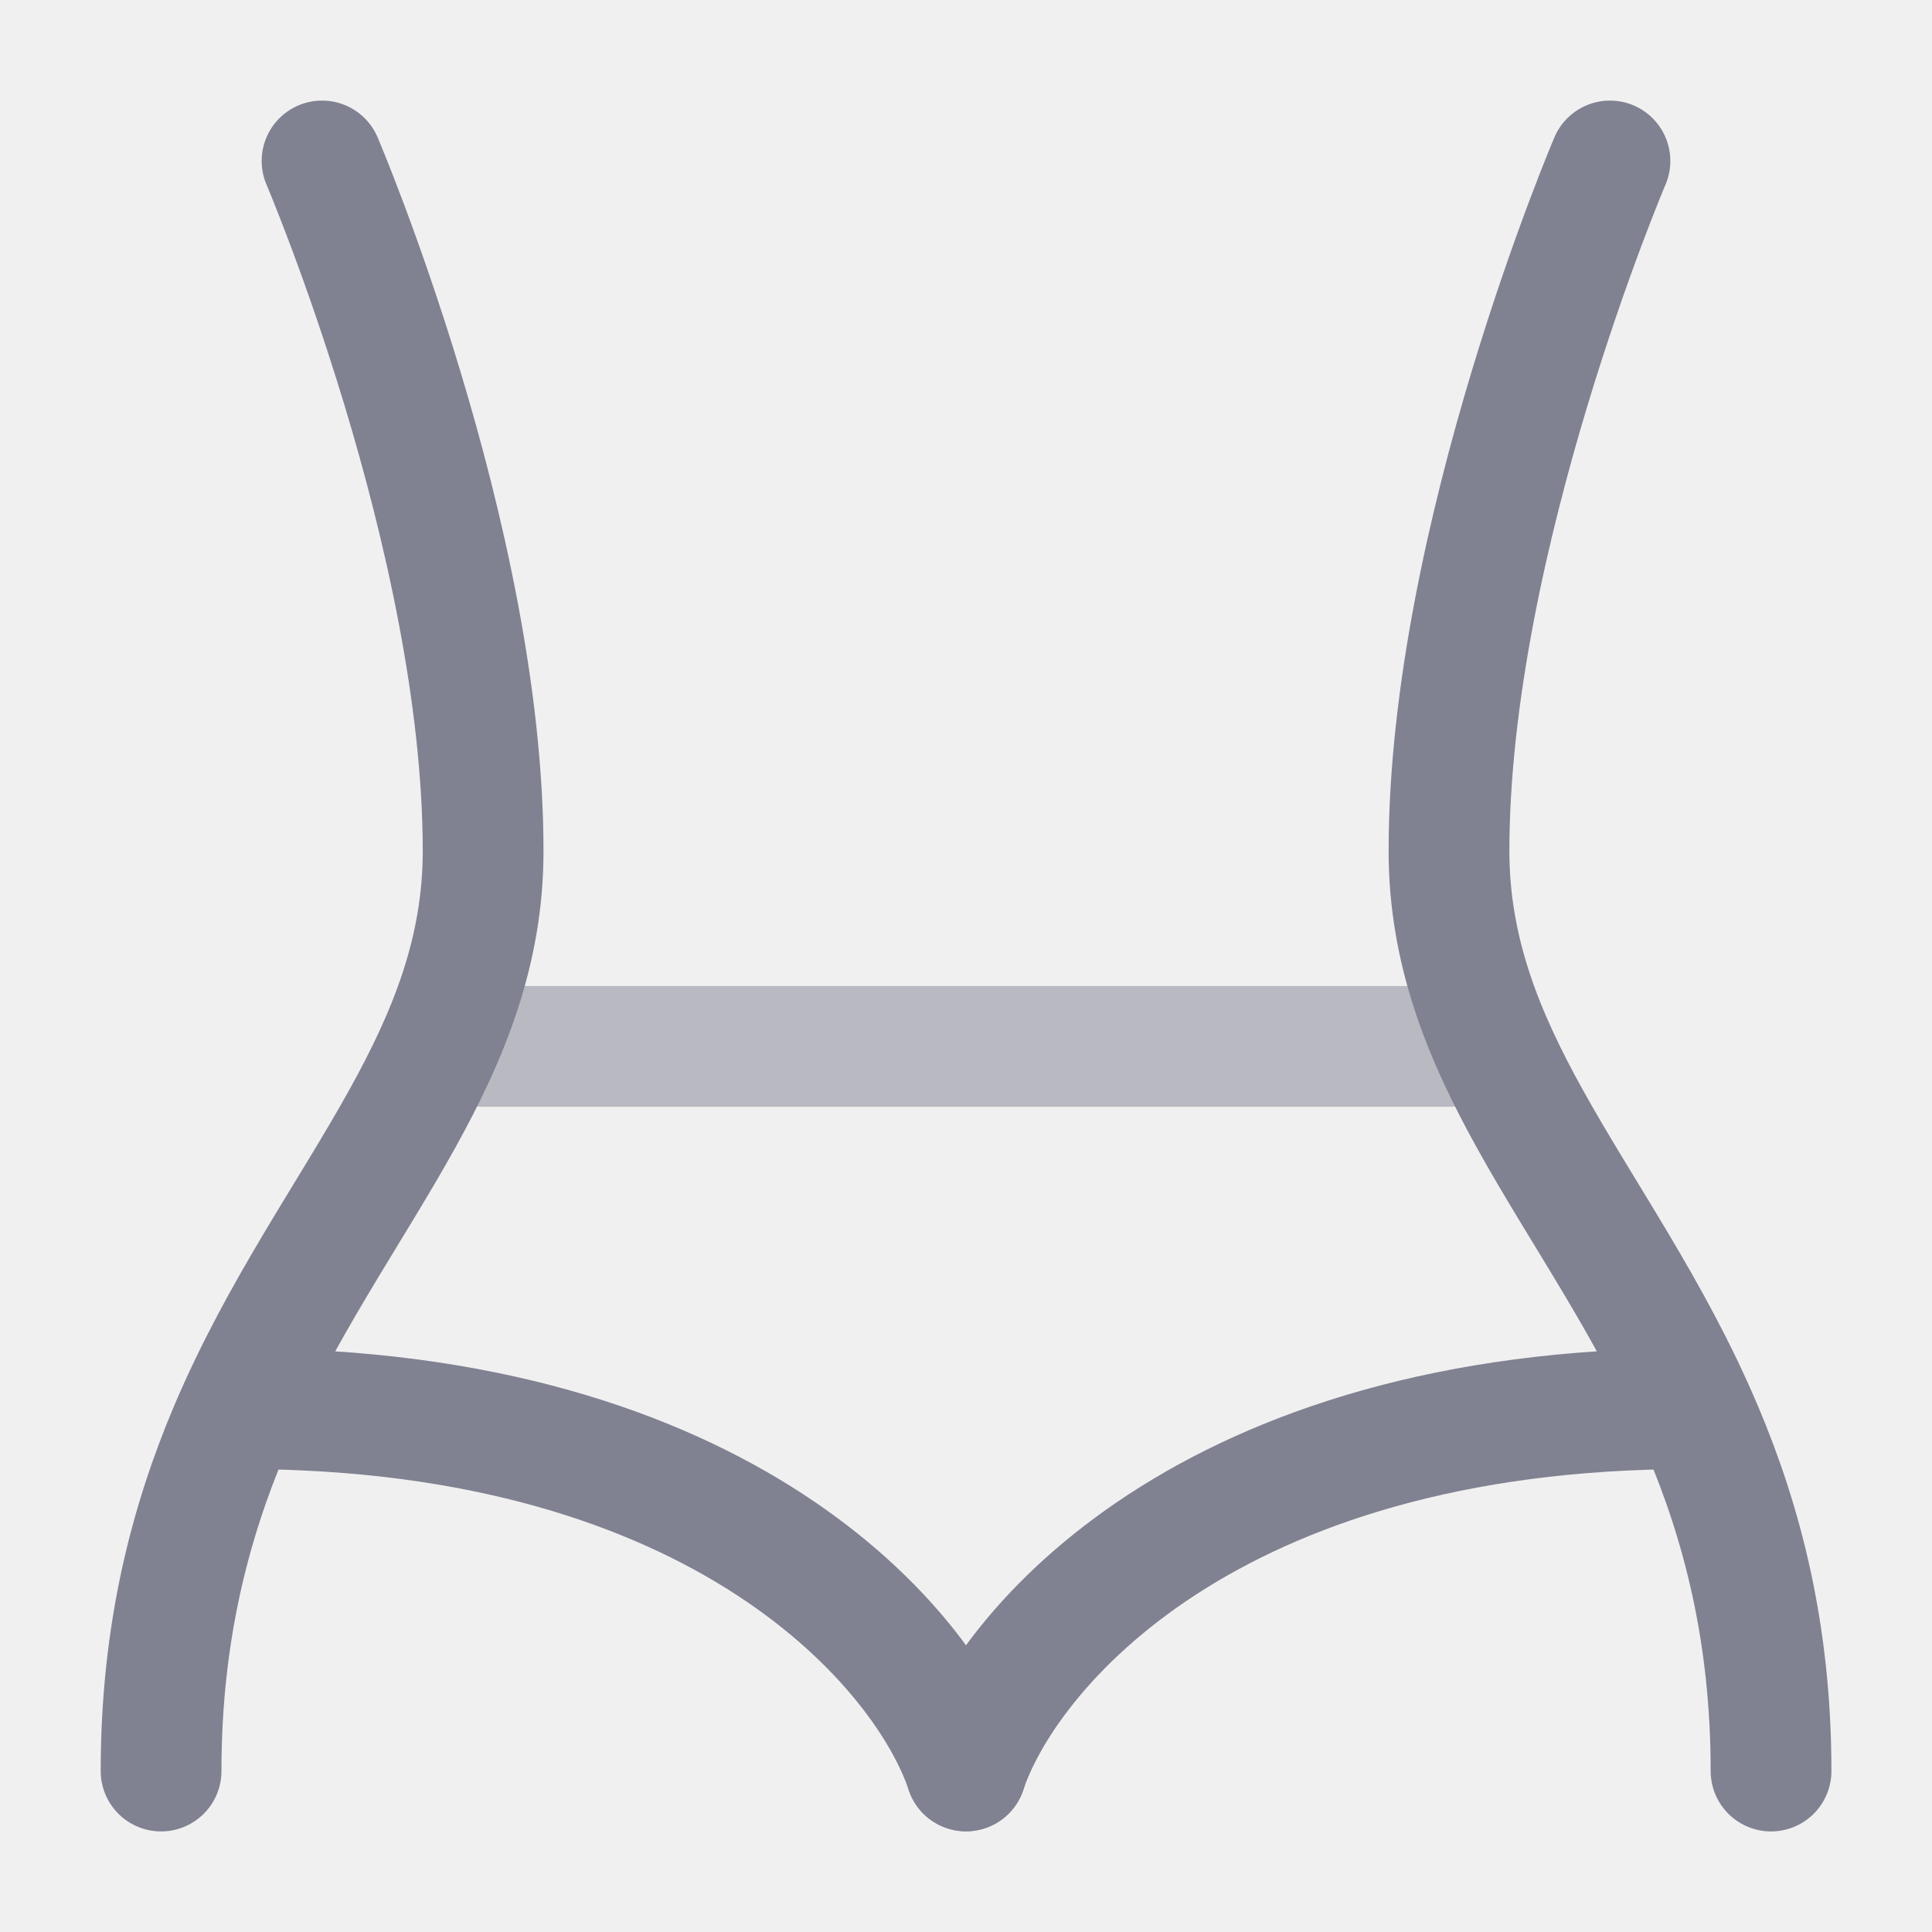
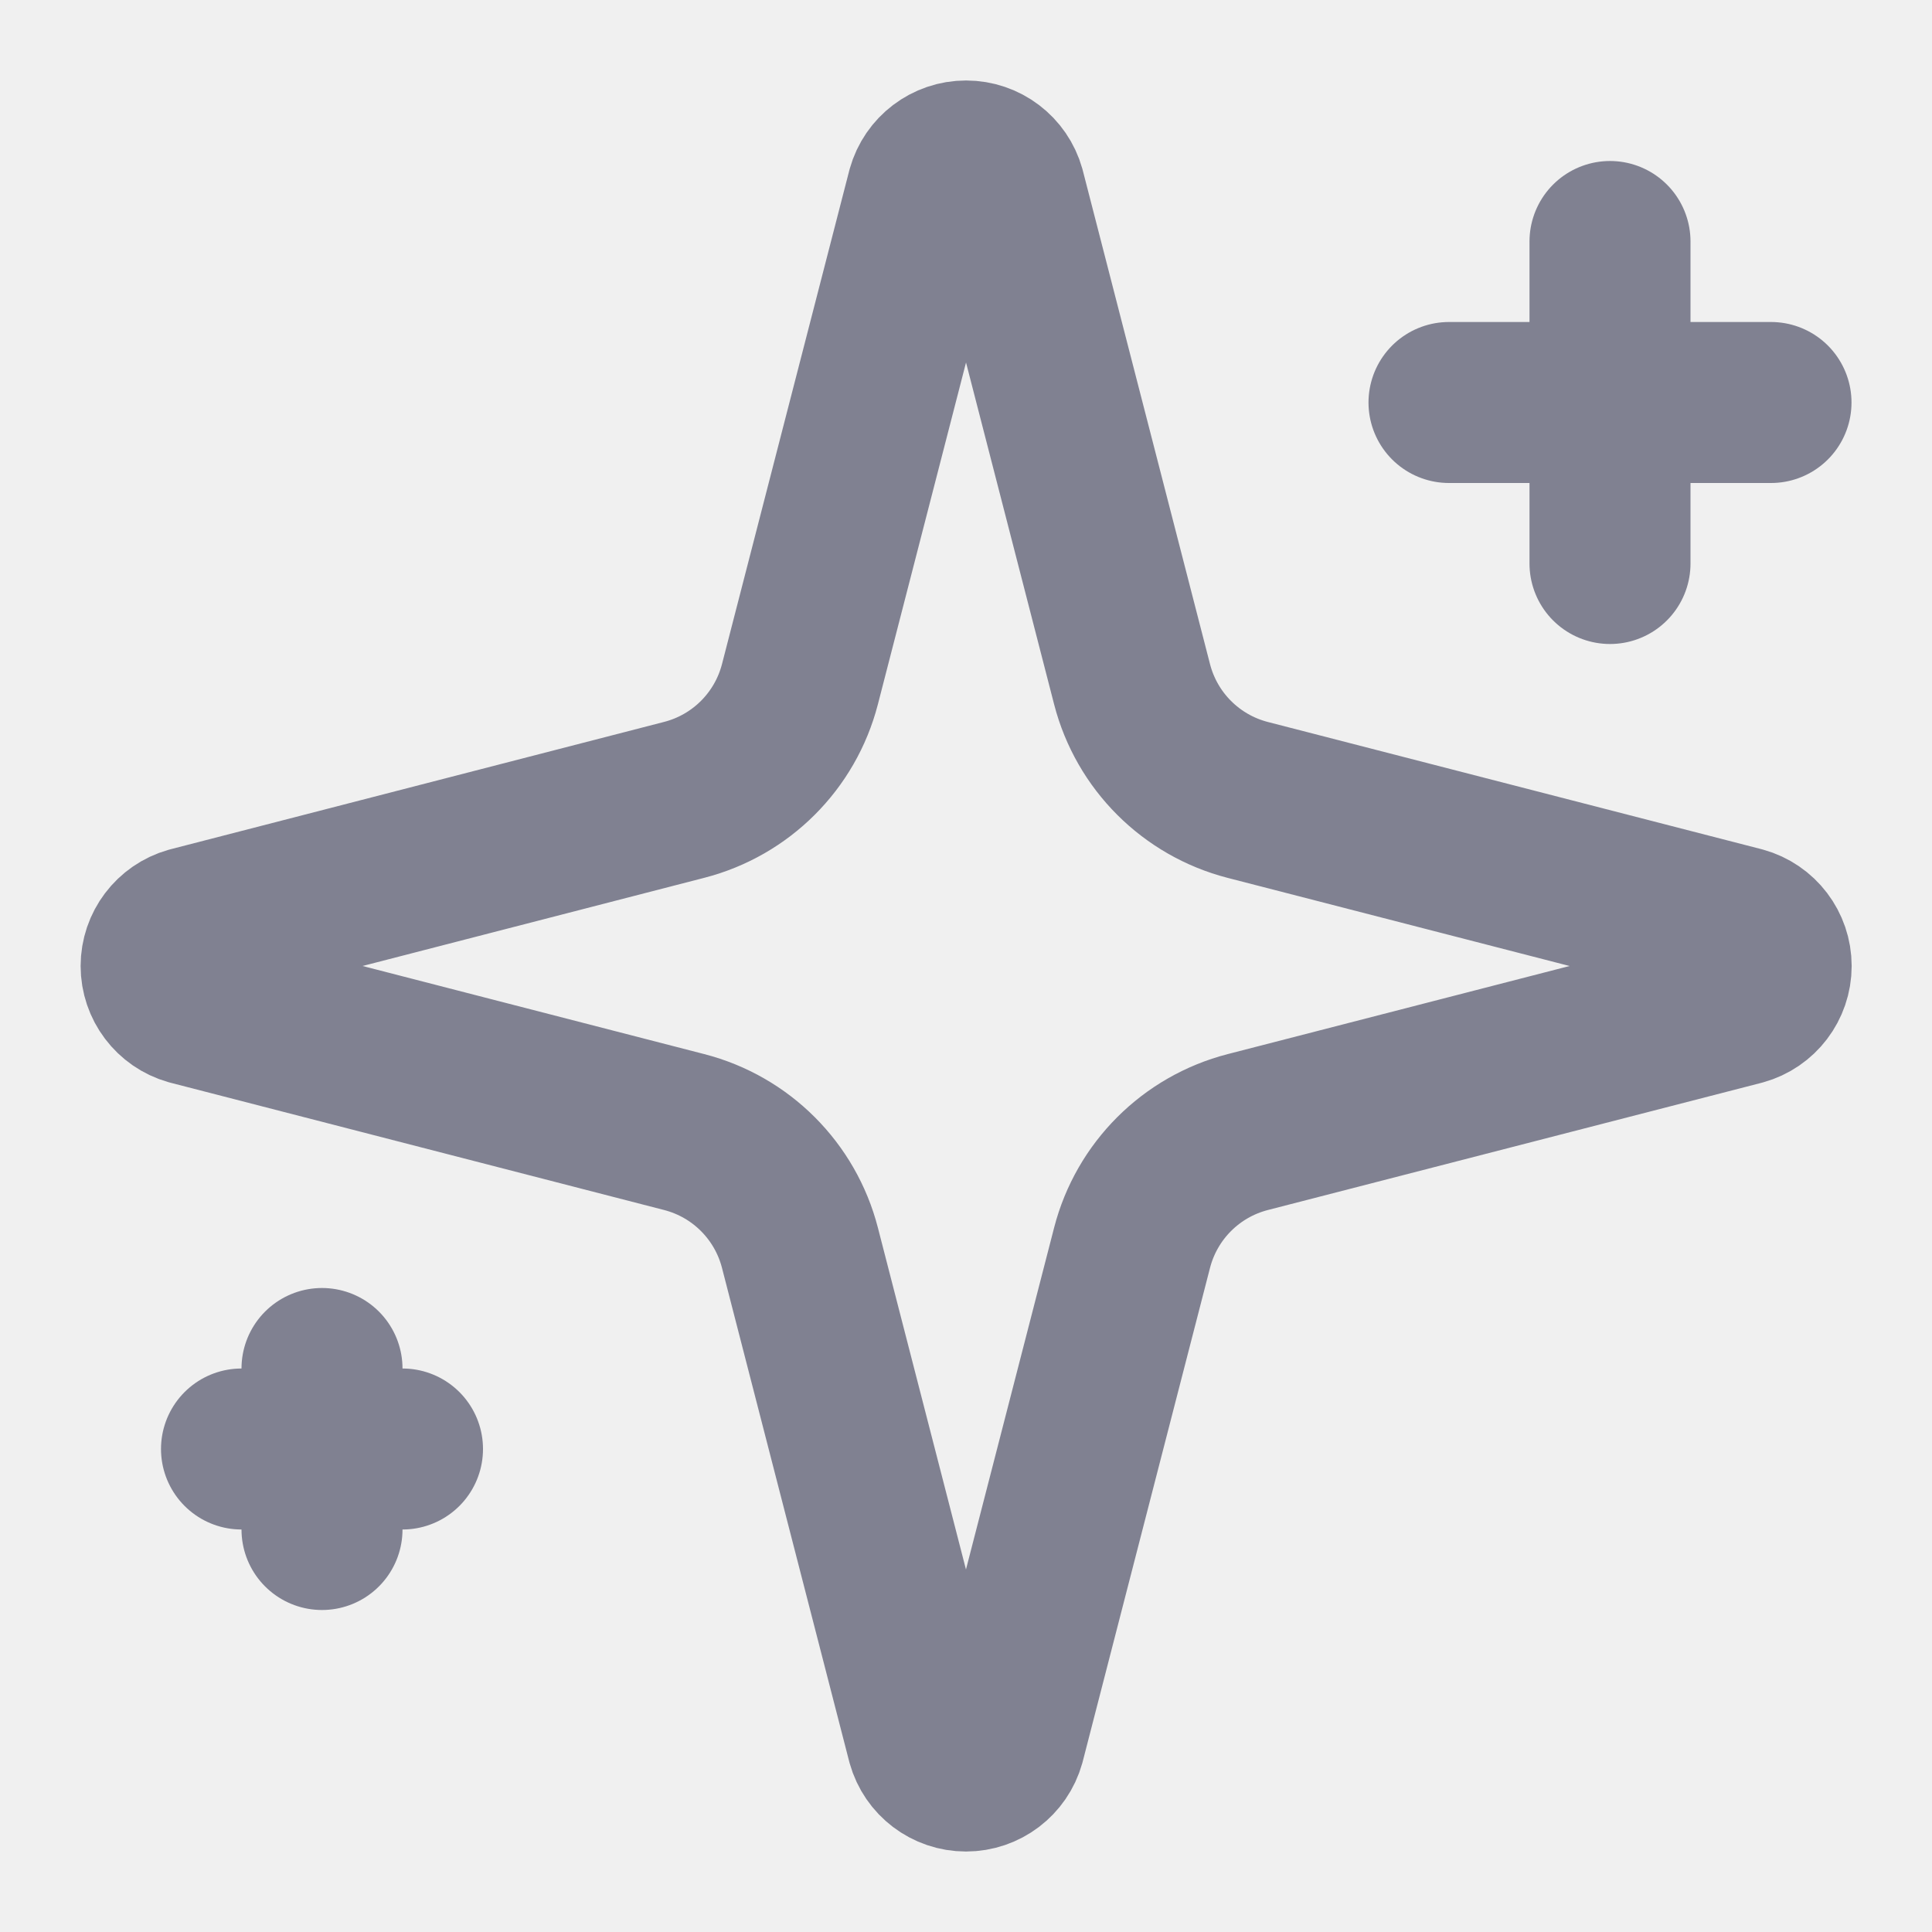
- <svg xmlns="http://www.w3.org/2000/svg" width="16" height="16" viewBox="0 0 16 16" fill="none">
-   <g clip-path="url(#clip0_1782_8430)">
-     <path d="M13.333 1.333C13.333 1.333 12 4.459 12 7.048C12 7.877 12.284 8.57 12.667 9.261C13.107 10.056 13.678 10.847 14.097 11.836C14.43 12.621 14.667 13.531 14.667 14.667" stroke="#808191" stroke-linecap="round" stroke-linejoin="round" />
-     <path d="M2.667 1.333C2.667 1.333 4.001 4.459 4.001 7.048C4.001 7.877 3.717 8.57 3.334 9.261C2.894 10.056 2.323 10.847 1.903 11.836C1.571 12.621 1.334 13.531 1.334 14.667" stroke="#808191" stroke-linecap="round" stroke-linejoin="round" />
-     <path opacity="0.5" d="M4 8.666H12" stroke="#808191" stroke-linecap="round" />
-     <path d="M8 14.666C8.333 13.666 10 11.666 14 11.666" stroke="#808191" stroke-linecap="round" />
-     <path d="M8 14.666C7.667 13.666 6 11.666 2 11.666" stroke="#808191" stroke-linecap="round" />
-   </g>
-   <defs>
-     <clipPath id="clip0_1782_8430">
-       <rect width="16" height="16" fill="white" />
-     </clipPath>
-   </defs>
+ <svg xmlns="http://www.w3.org/2000/svg" width="24" height="24" viewBox="0 0 24 24" fill="none" stroke="#808191" stroke-width="2" stroke-linecap="round" stroke-linejoin="round" class="lucide lucide-sparkles-icon lucide-sparkles">
+   <path d="M9.937 15.5A2 2 0 0 0 8.5 14.063l-6.135-1.582a.5.5 0 0 1 0-.962L8.5 9.936A2 2 0 0 0 9.937 8.5l1.582-6.135a.5.5 0 0 1 .963 0L14.063 8.5A2 2 0 0 0 15.5 9.937l6.135 1.581a.5.5 0 0 1 0 .964L15.5 14.063a2 2 0 0 0-1.437 1.437l-1.582 6.135a.5.5 0 0 1-.963 0z" />
+   <path d="M20 3v4" />
+   <path d="M22 5h-4" />
+   <path d="M4 17v2" />
+   <path d="M5 18H3" />
</svg>
